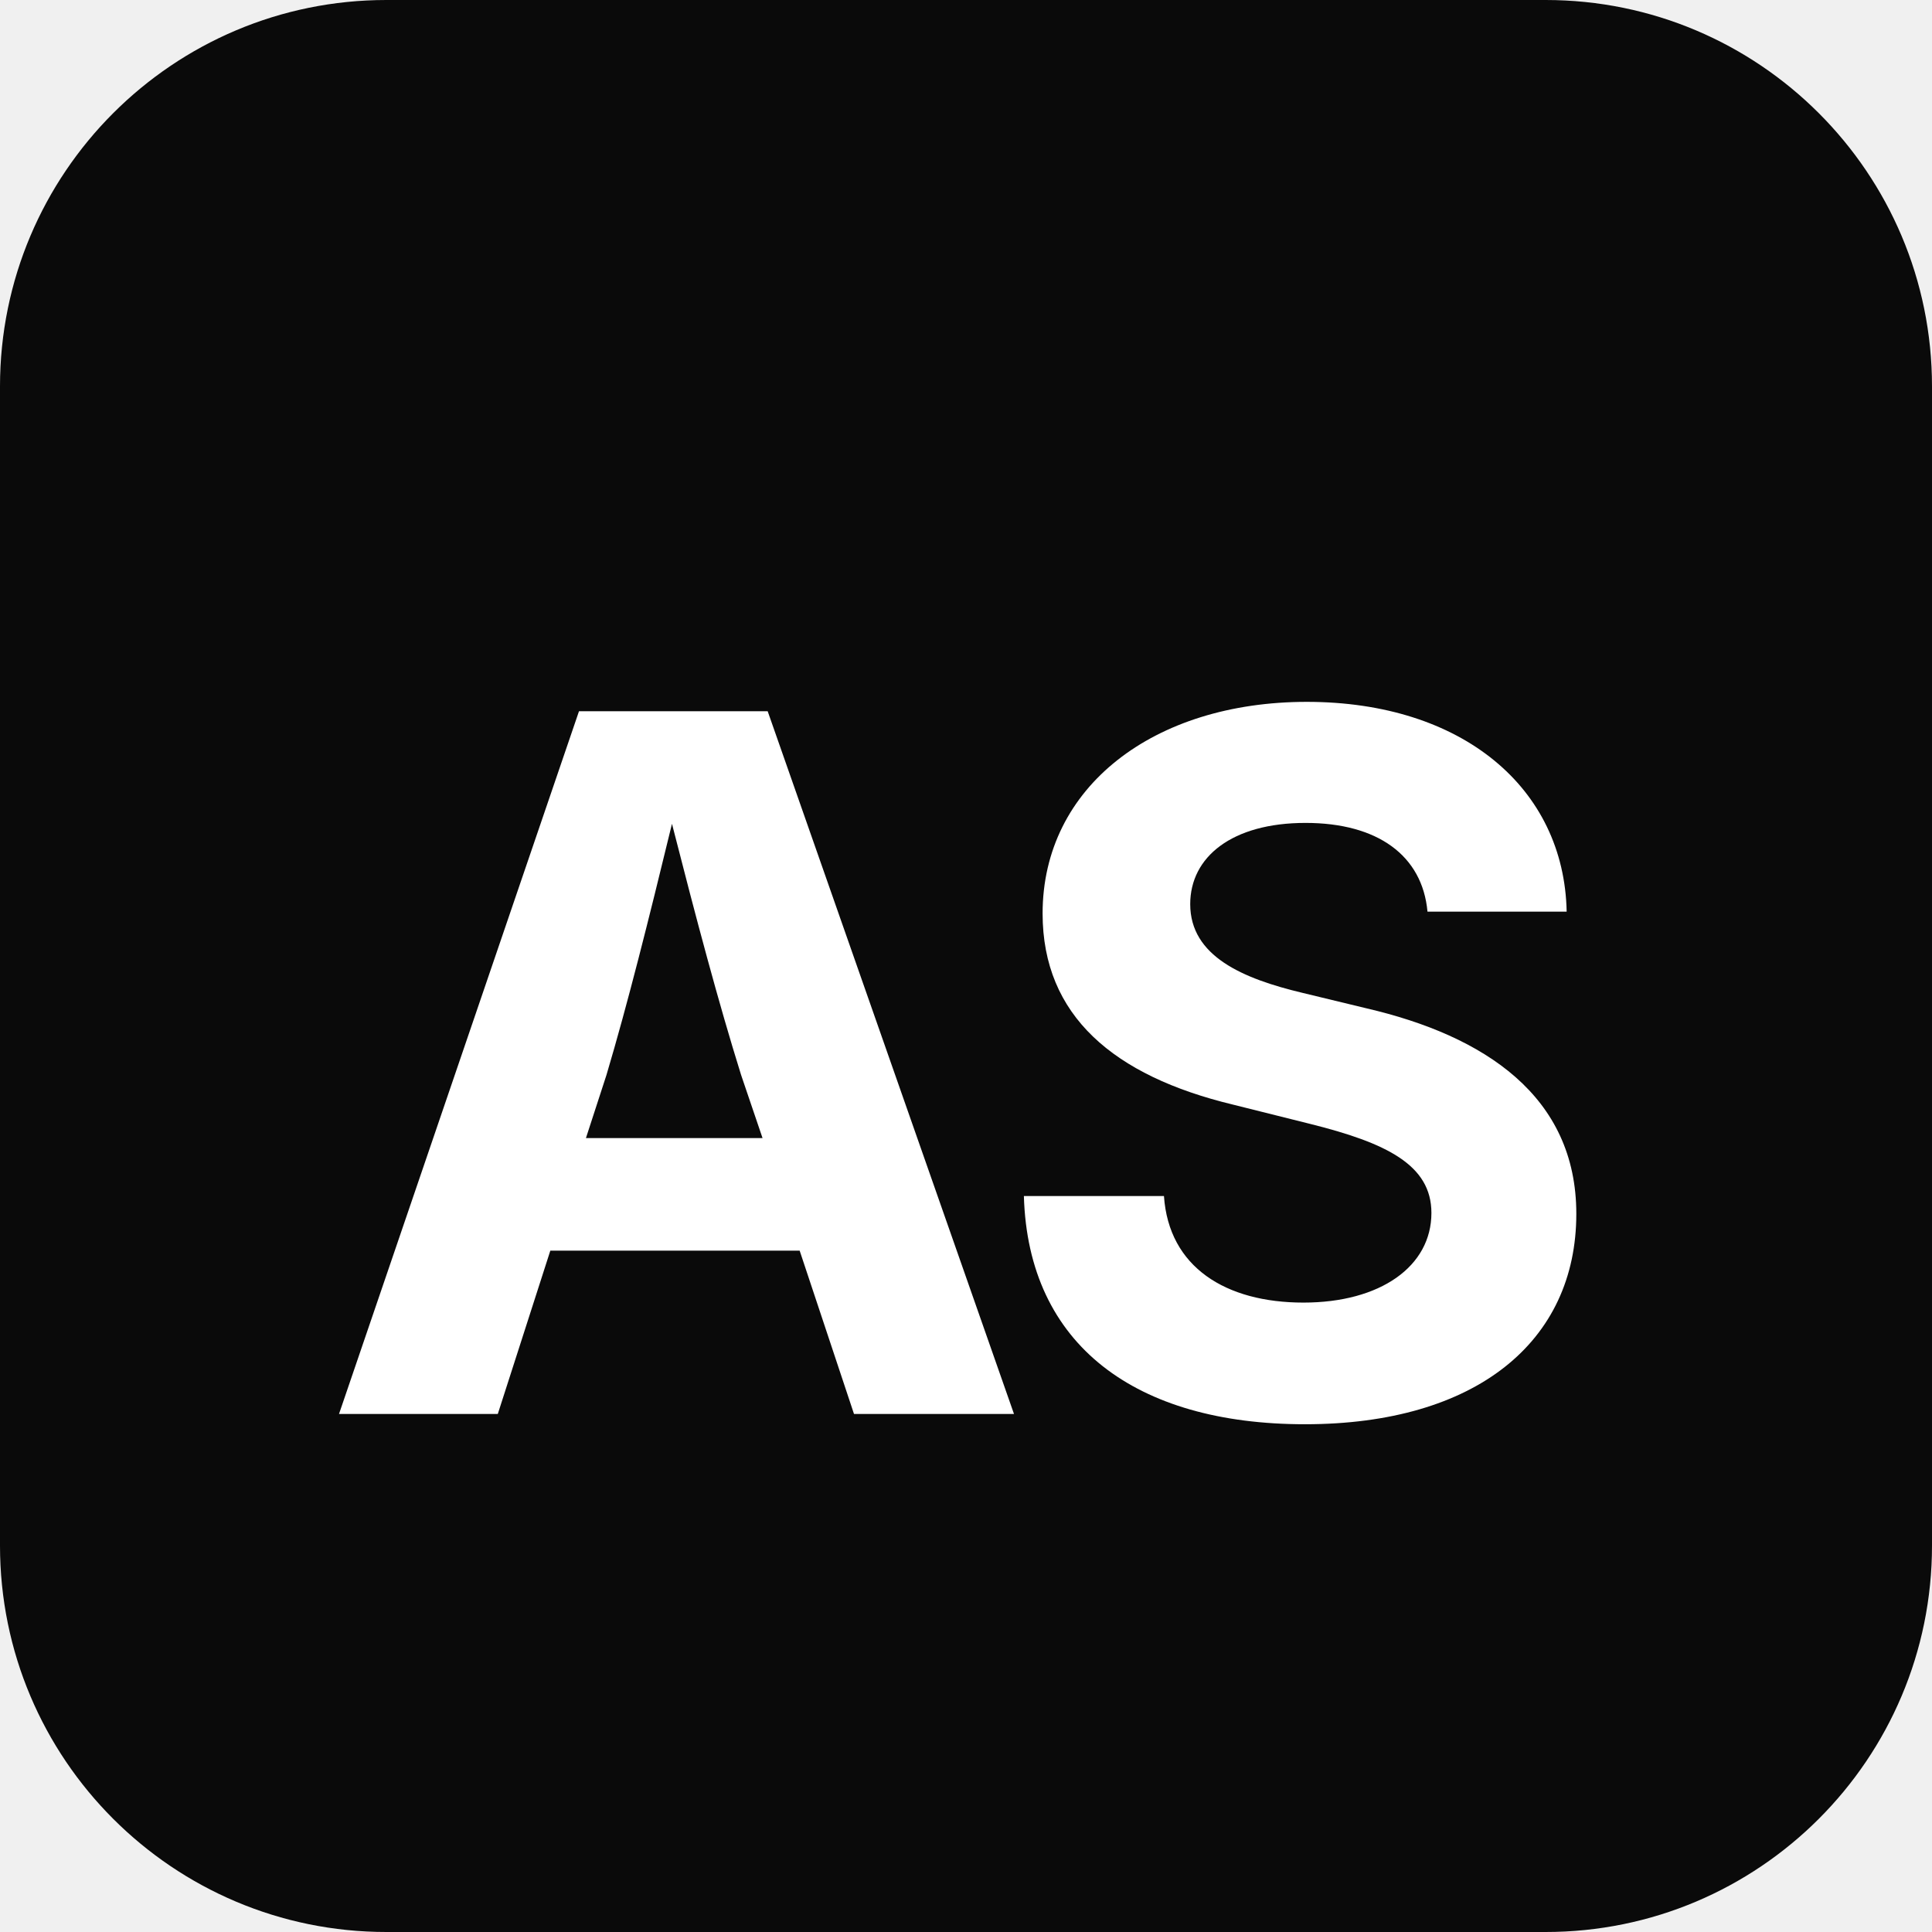
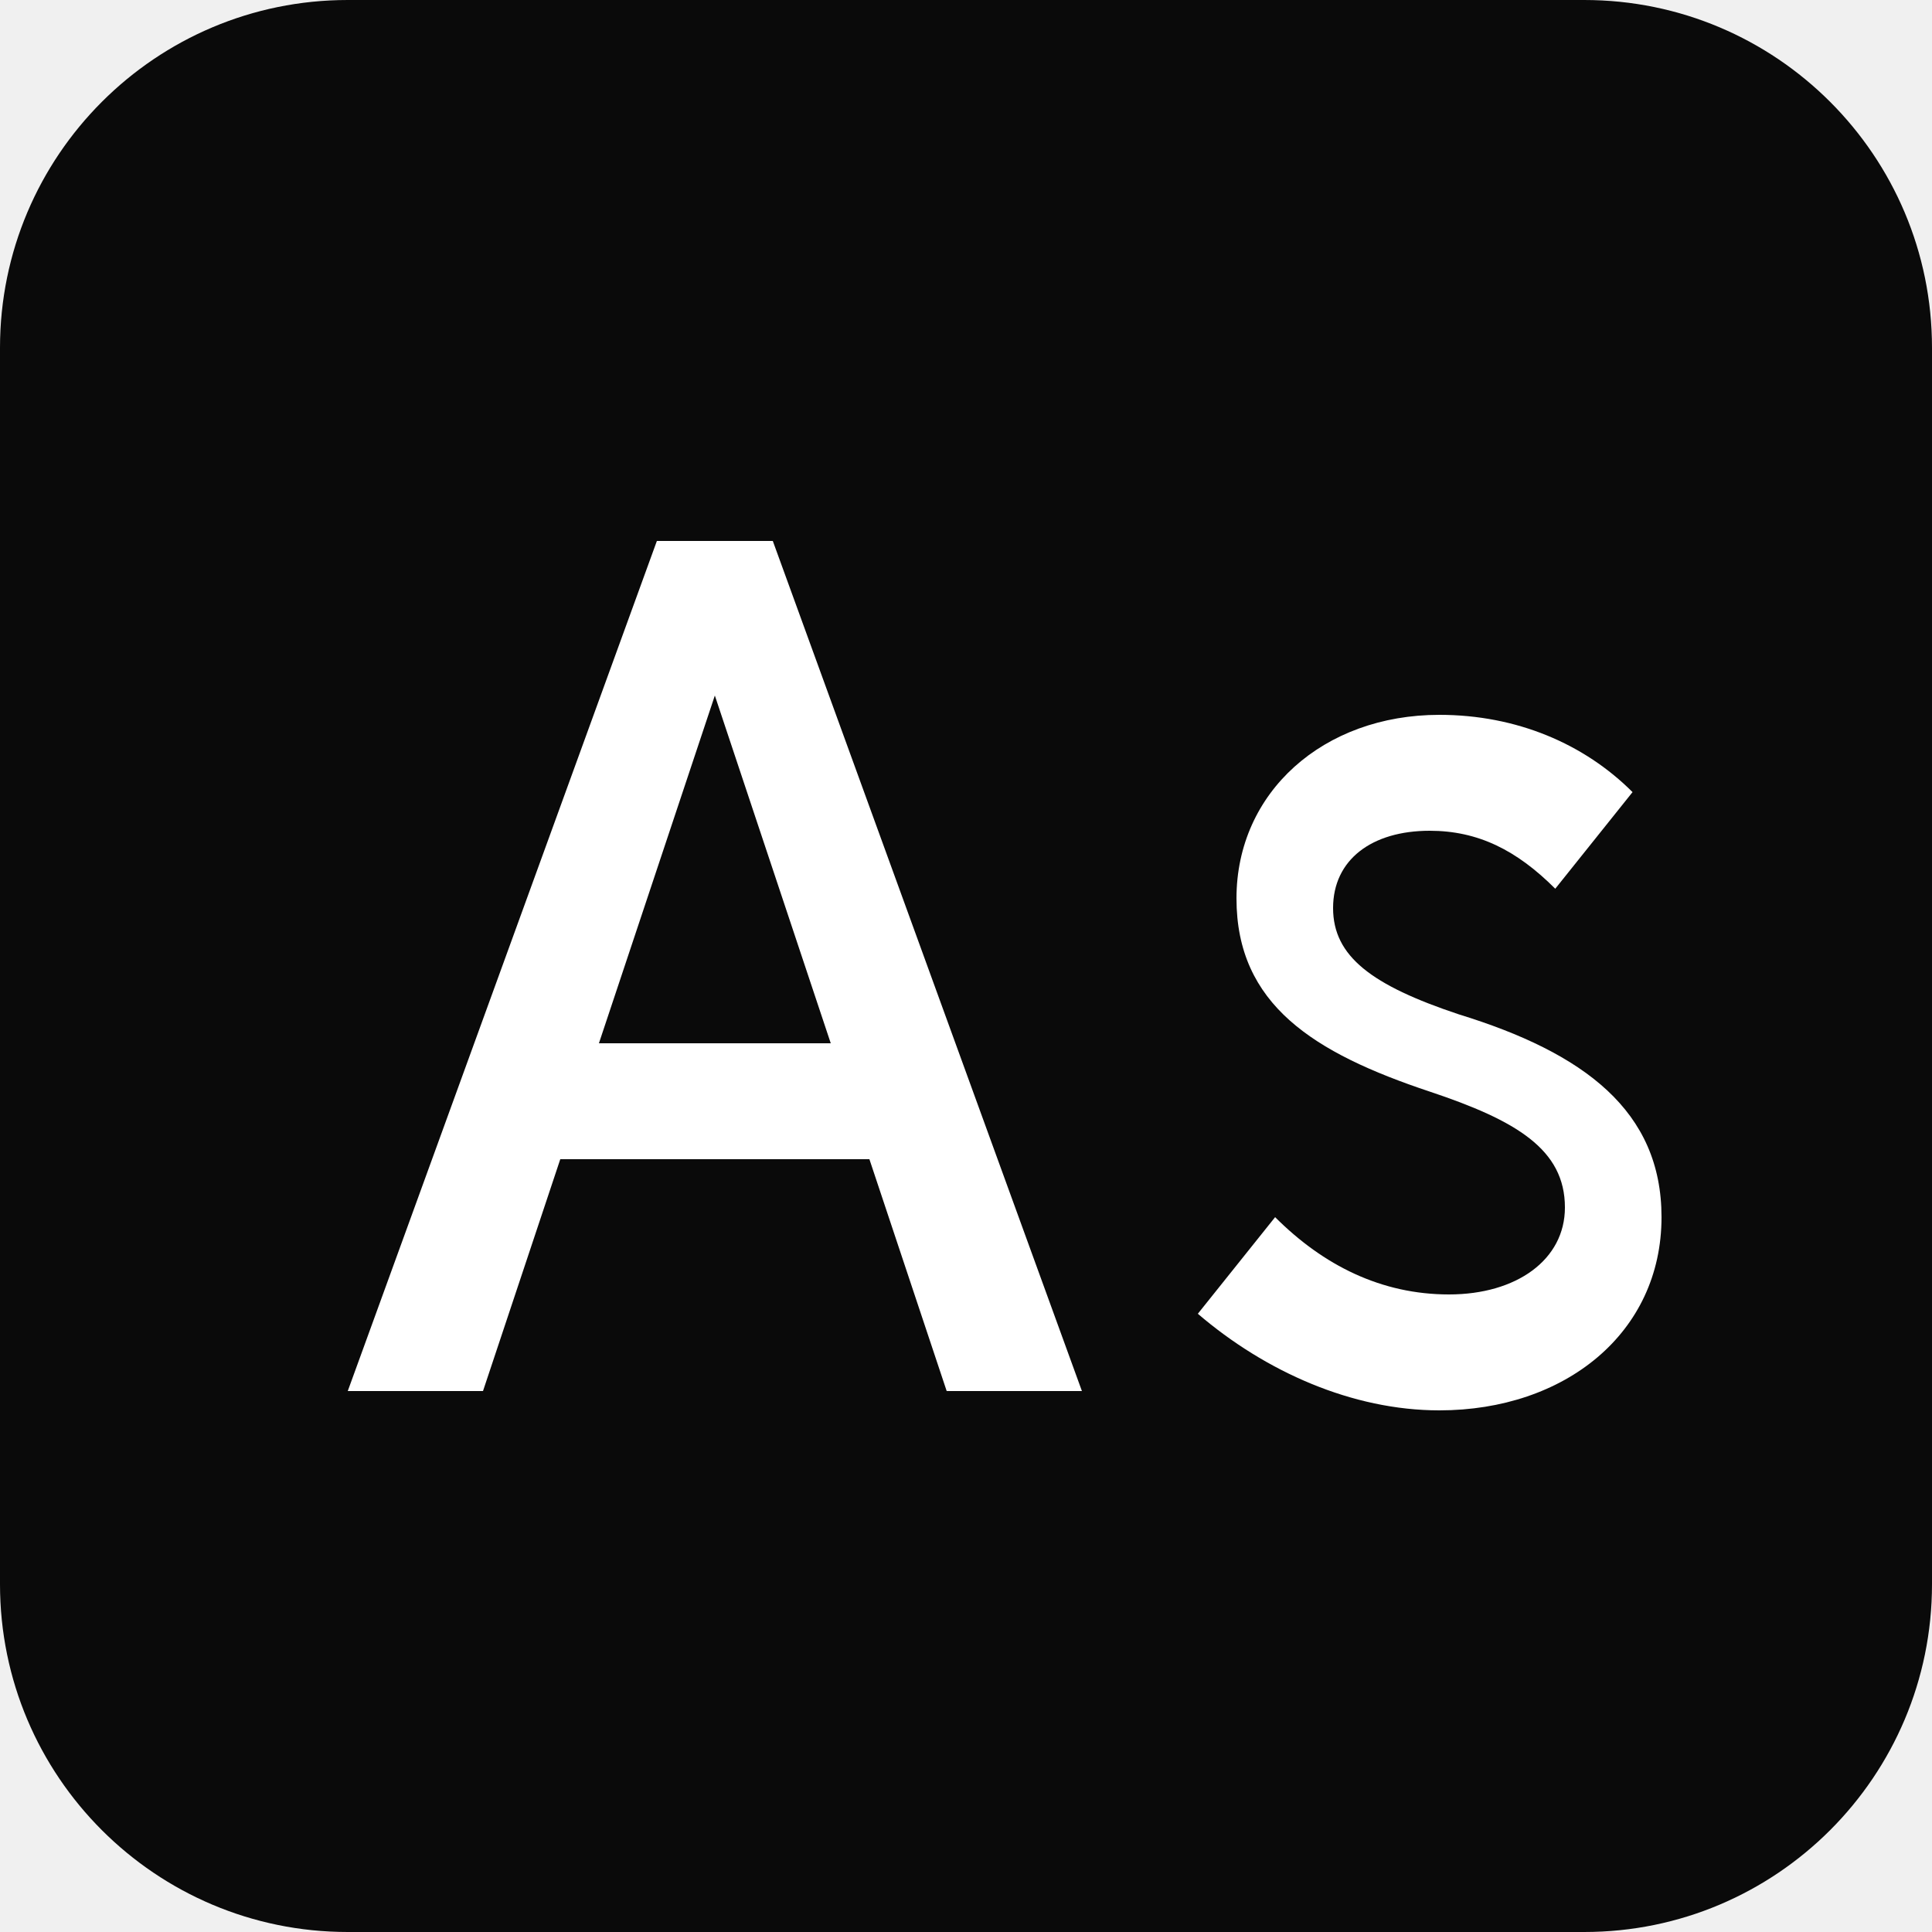
- <svg xmlns="http://www.w3.org/2000/svg" viewBox="0 0 100 100">
-   <rect width="100" height="100" rx="20" fill="#0a0a0a" />
-   <text x="50" y="55" font-family="system-ui, -apple-system, sans-serif" font-size="50" font-weight="bold" fill="#ffffff" text-anchor="middle" dominant-baseline="central" letter-spacing="-2">AS</text>
+ <svg xmlns="http://www.w3.org/2000/svg" viewBox="0 0 100 100" width="100" height="100">
+   <rect width="100" height="100" rx="18" fill="#0a0a0a" />
+   <path d="M18 72 L34 28 L40 28 L56 72 L49 72 L45 60 L29 60 L25 72 Z M31 54 L43 54 L37 36 Z" fill="#ffffff" />
+   <path d="M62 68 L66 63 C68.5 65.5 71.5 67 75 67 C78.5 67 81 65.2 81 62.5 C81 59.5 78.5 58 74 56.5 C68 54.5 64 52 64 46.5 C64 41 68.5 37 74.5 37 C78.5 37 82 38.5 84.5 41 L80.5 46 C78.5 44 76.5 43 74 43 C71 43 69 44.5 69 47 C69 49.5 71 51 75.5 52.5 C82 54.5 86 57.5 86 63 C86 69 81 73 74.5 73 C70 73 65.5 71 62 68 Z" fill="#ffffff" />
</svg>
